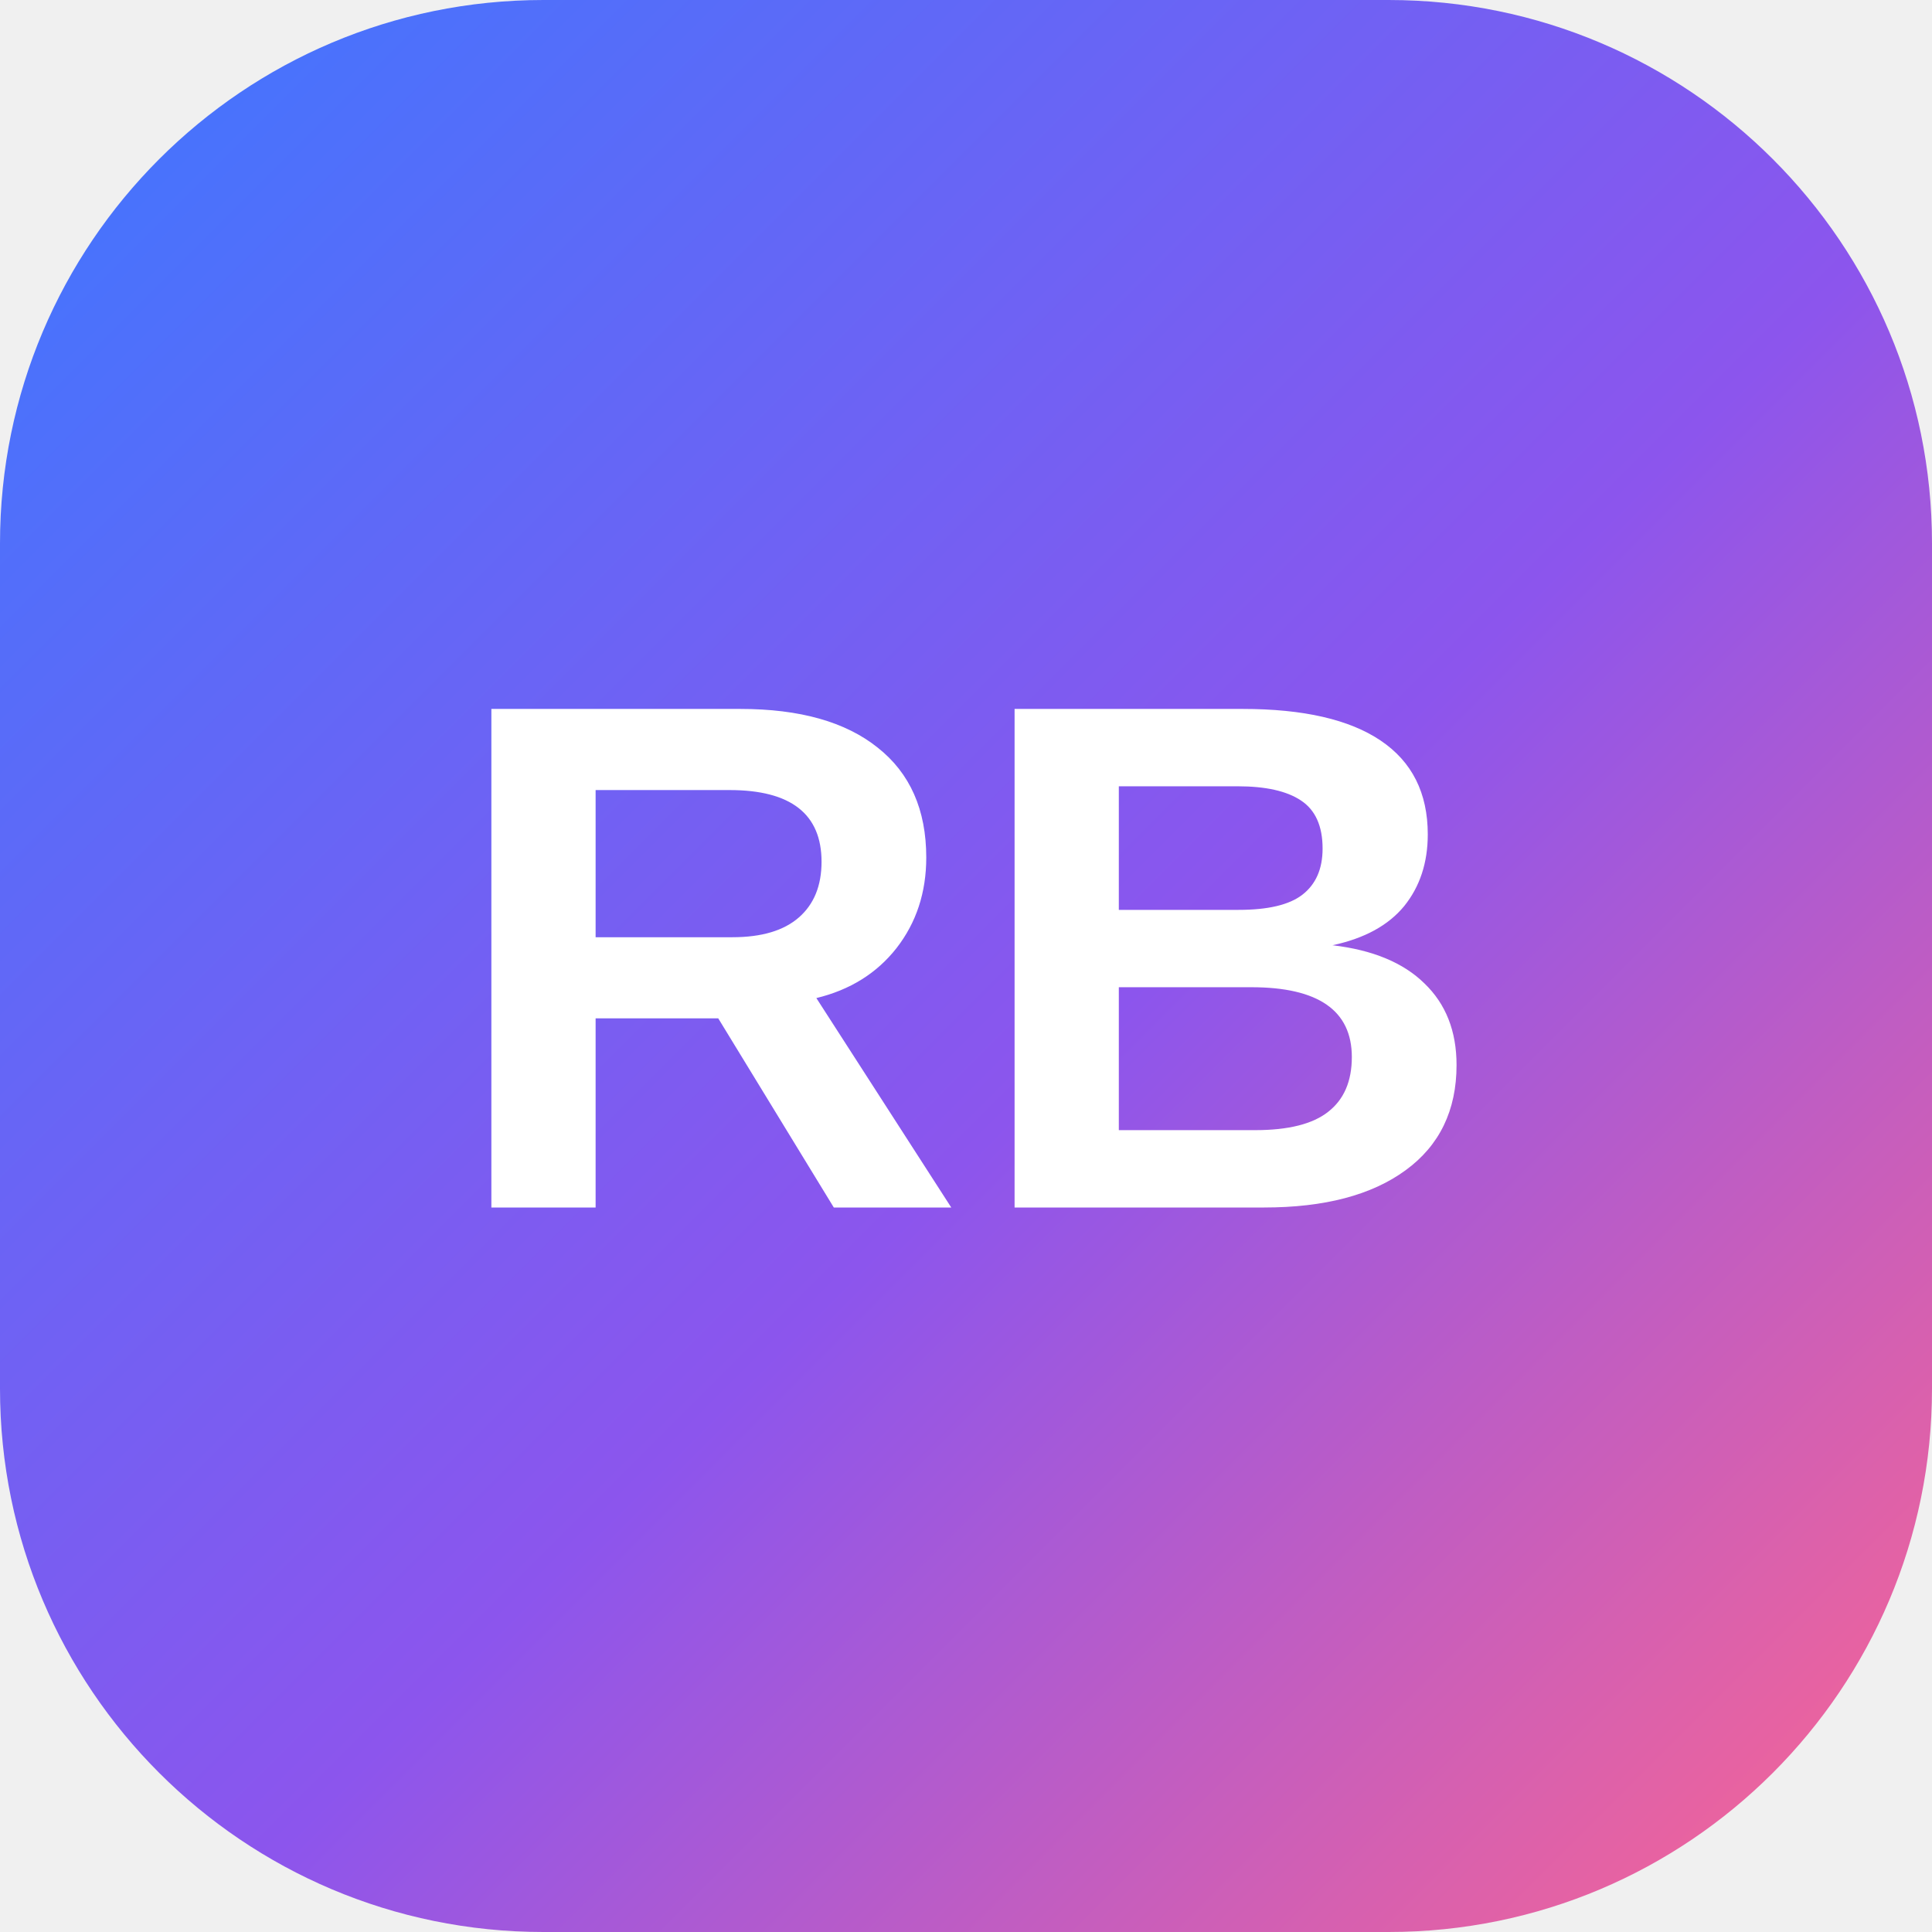
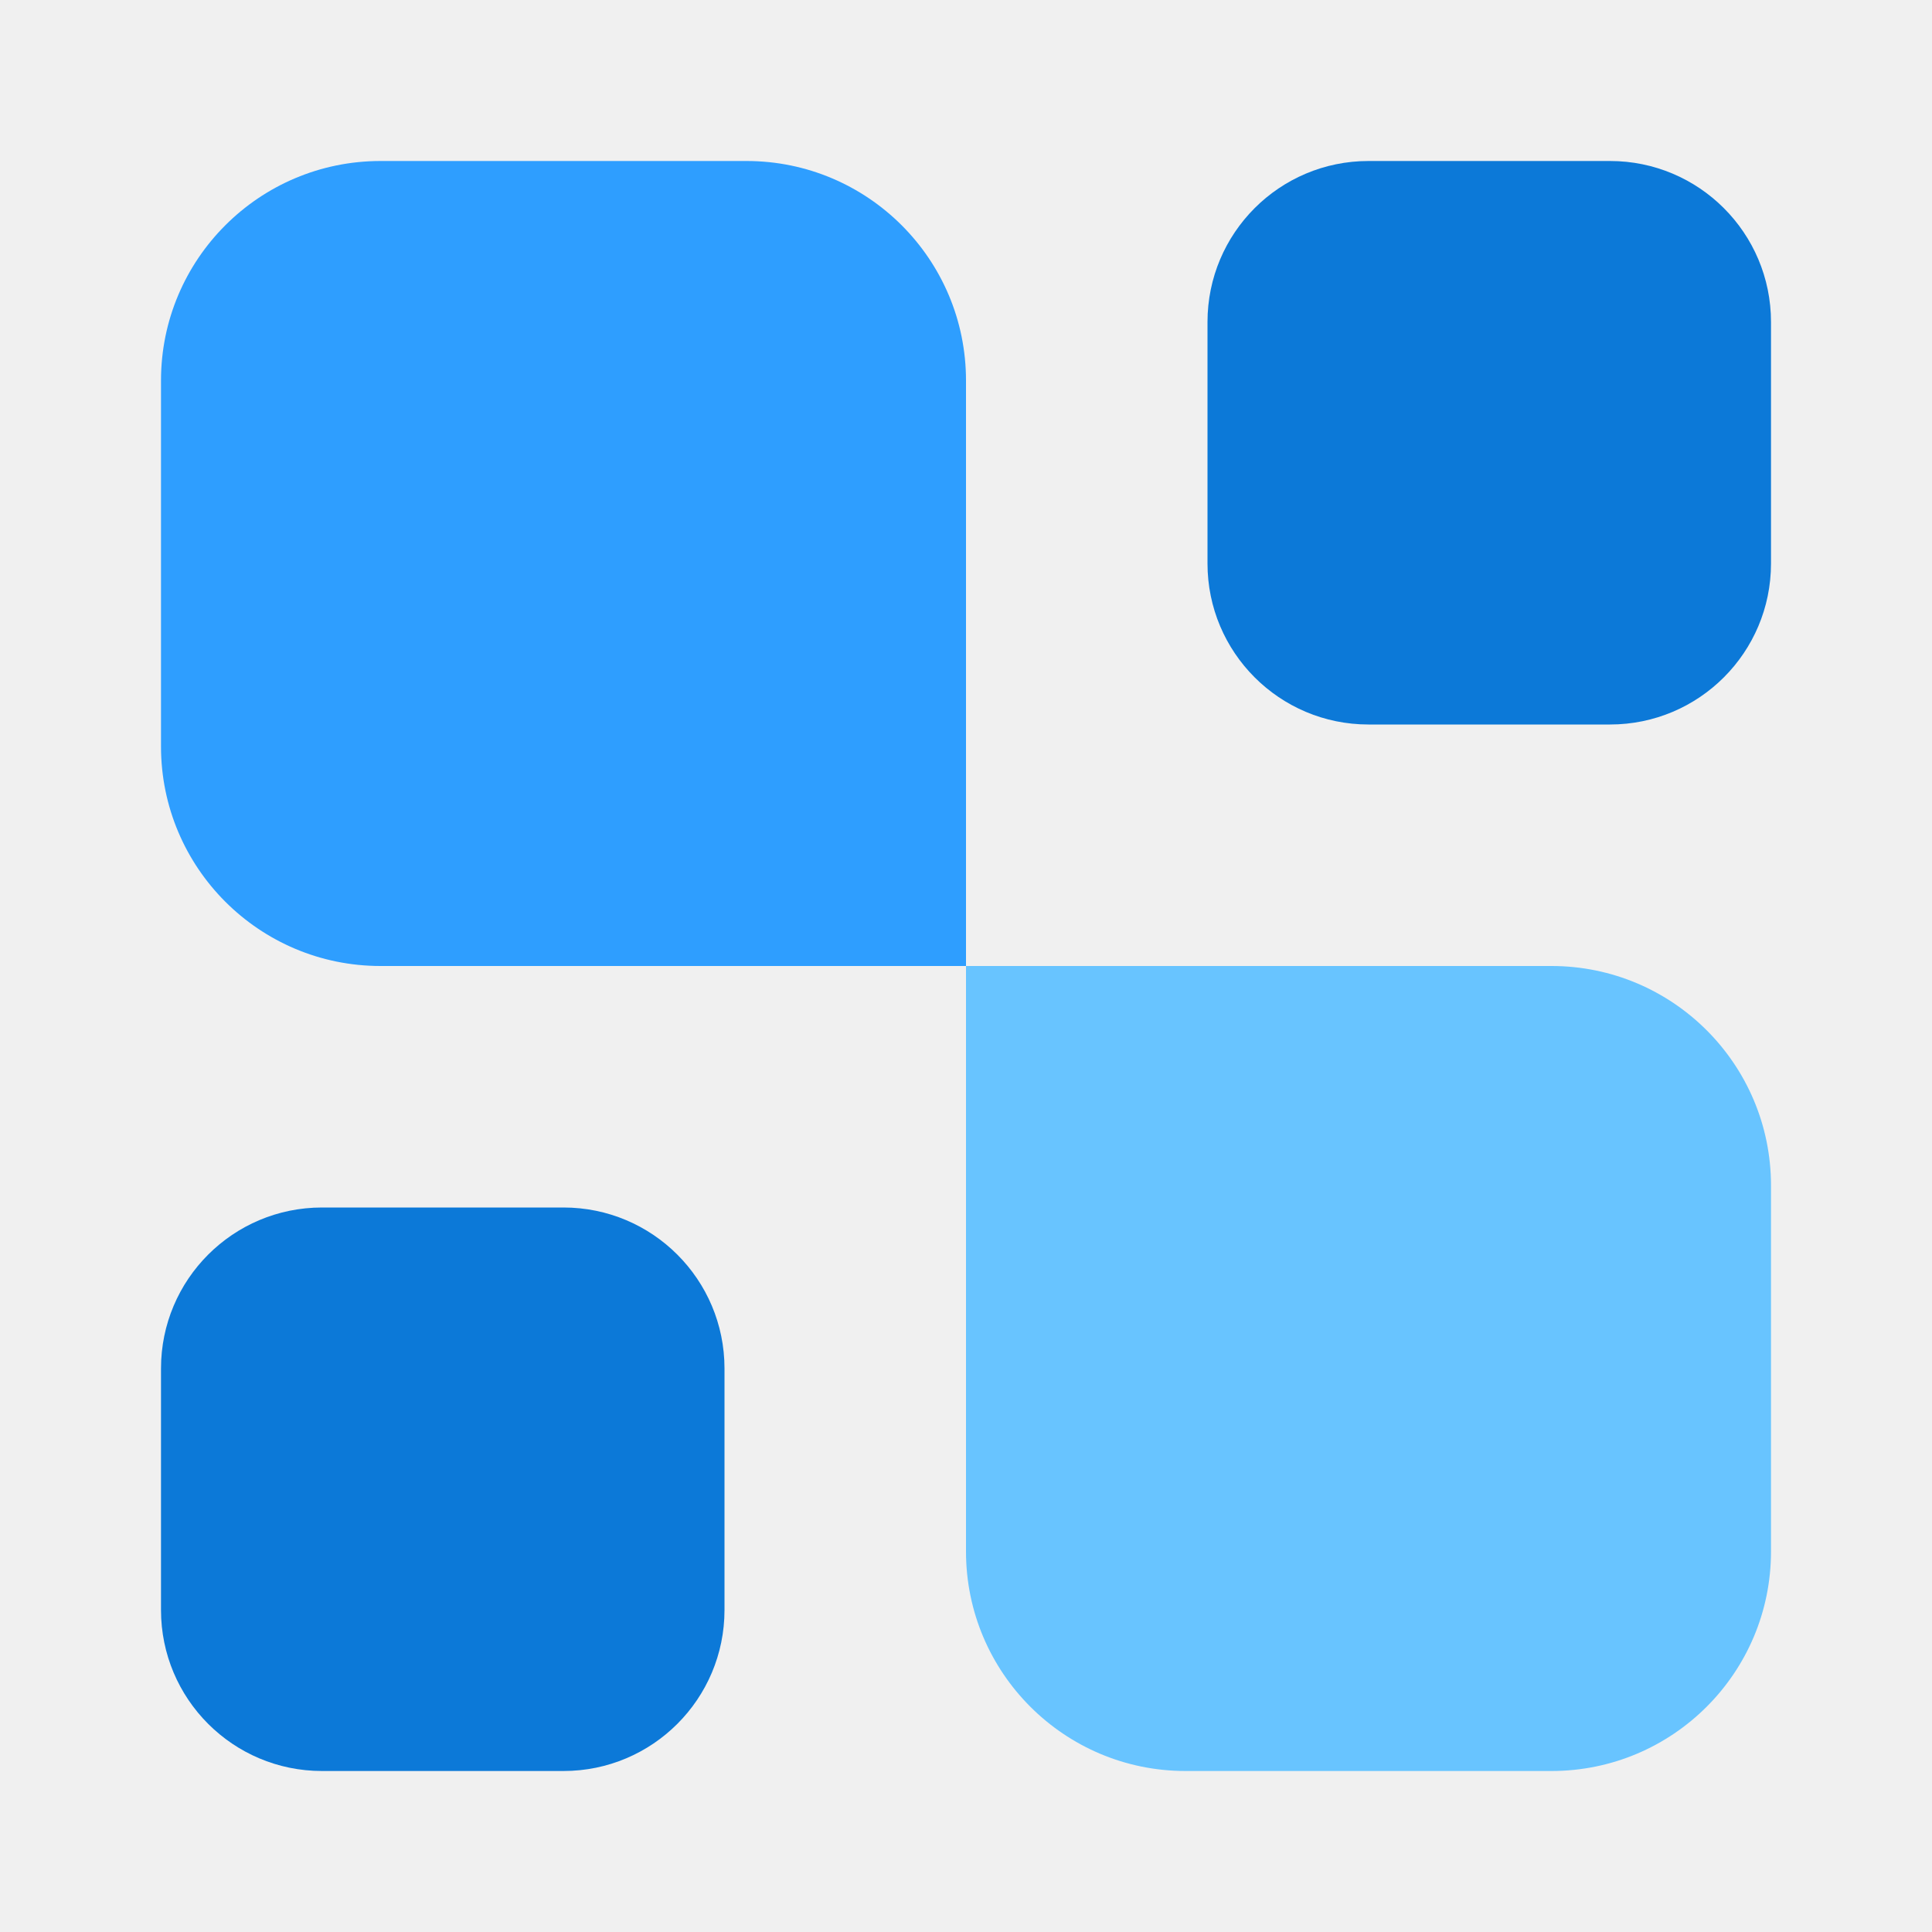
- <svg xmlns="http://www.w3.org/2000/svg" viewBox="0 0 64 64">
-   <defs>
-     <linearGradient id="g" x1="0" y1="0" x2="1" y2="1">
-       <stop stop-color="#3c78ff" />
-       <stop offset=".55" stop-color="#8c55ed" />
-       <stop offset="1" stop-color="#ff668e" />
-     </linearGradient>
-   </defs>
-   <rect width="64" height="64" rx="18" fill="url(#g)" />
-   <text x="32" y="40" text-anchor="middle" font-family="Arial,sans-serif" font-size="24" font-weight="700" fill="white">RB</text>
+ <svg xmlns="http://www.w3.org/2000/svg" width="24" height="24" viewBox="0 0 24 24" fill="none">
+   <path d="M22 19.273C22 20.779 20.779 22 19.273 22H14.727C13.221 22 12 20.779 12 19.273V12H19.273C20.779 12 22 13.221 22 14.727V19.273Z" fill="#68C4FF" />
+   <path d="M20 2C21.105 2 22 2.895 22 4V7C22 8.105 21.105 9 20 9H17C15.895 9 15 8.105 15 7V4C15 2.895 15.895 2 17 2H20Z" fill="#0C79D8" />
+   <path d="M7 15C8.105 15 9 15.895 9 17V20C9 21.105 8.105 22 7 22H4C2.895 22 2 21.105 2 20V17C2 15.895 2.895 15 4 15H7Z" fill="#0C79D8" />
+   <path d="M12 12H4.727C3.221 12 2 10.779 2 9.273V4.727C2 3.221 3.221 2 4.727 2H9.273C10.779 2 12 3.221 12 4.727V12Z" fill="#2E9EFF" />
</svg>
